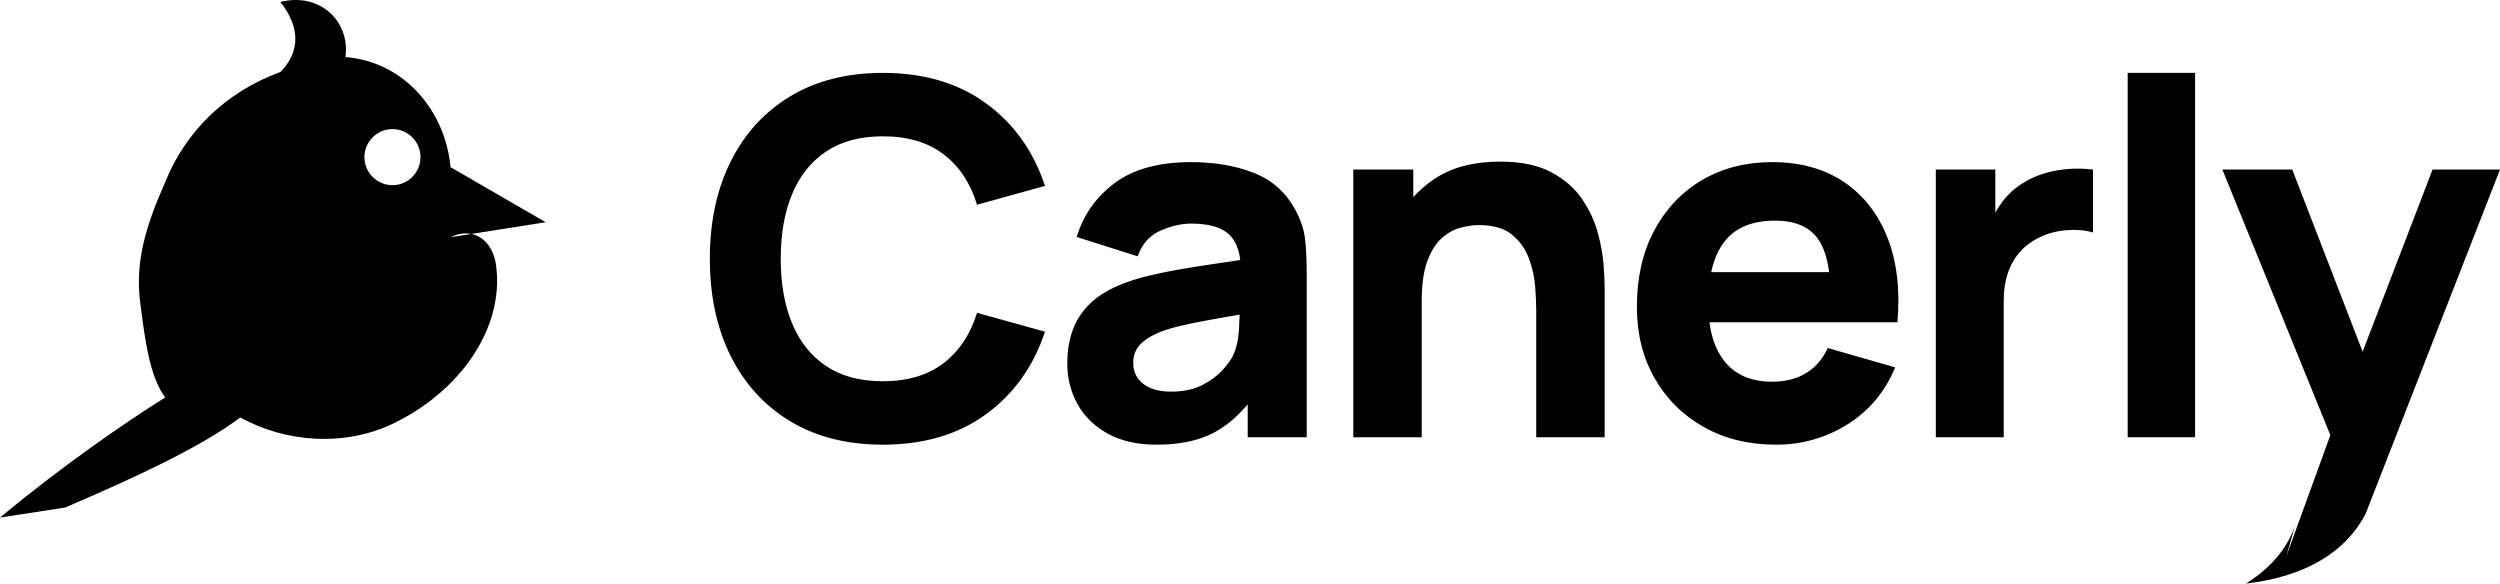
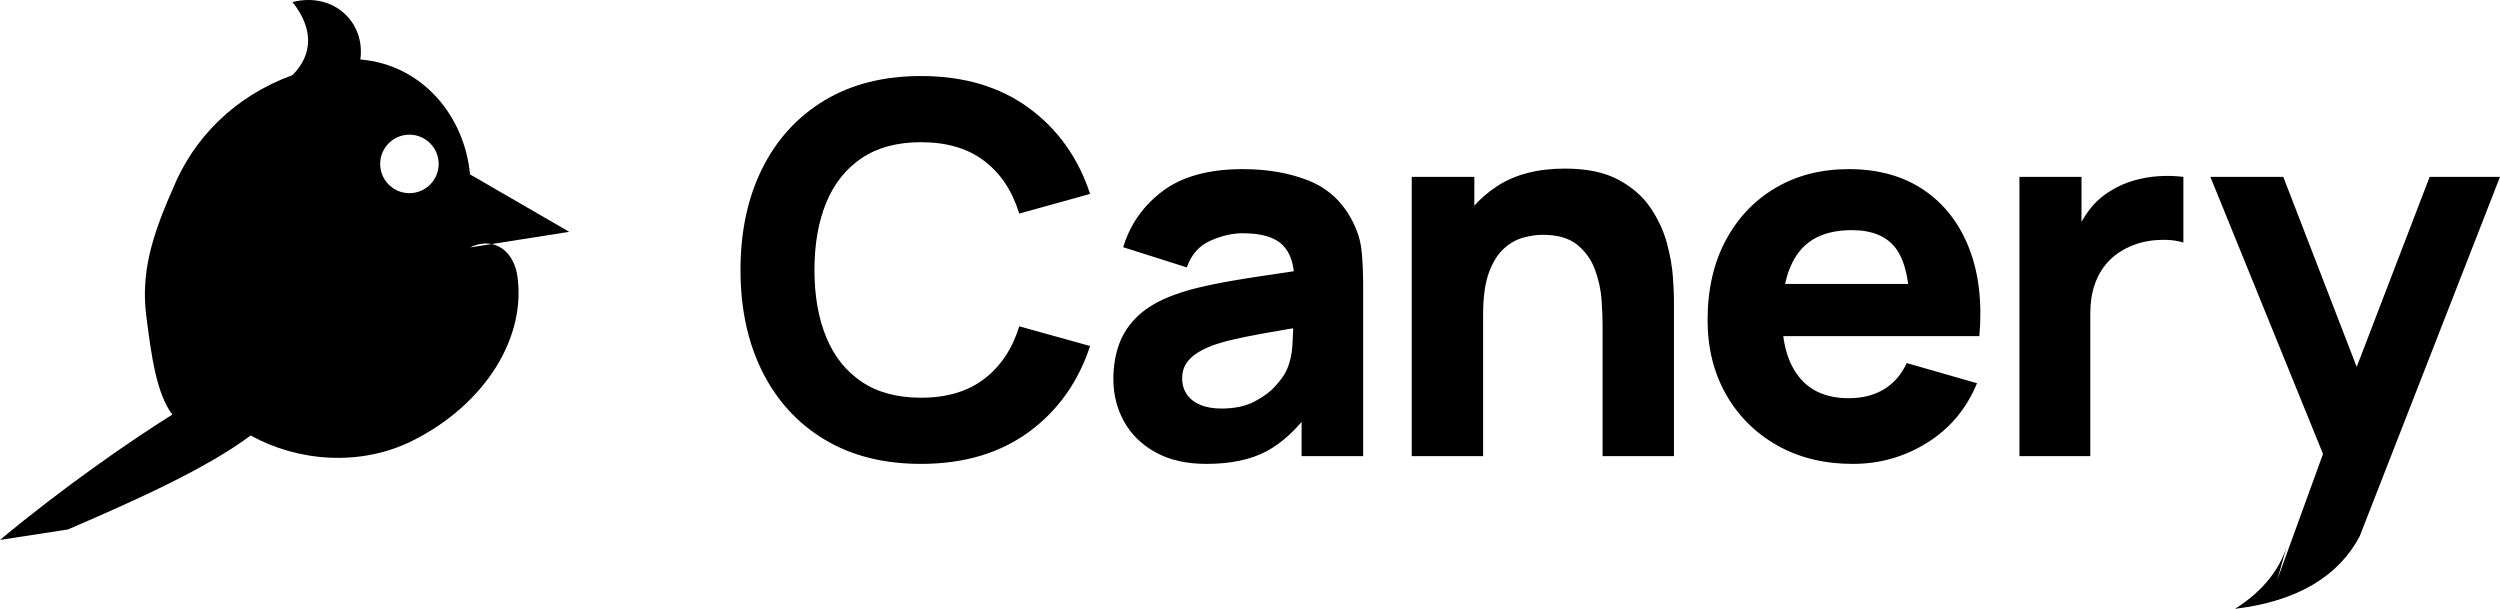
- <svg xmlns="http://www.w3.org/2000/svg" viewBox="0 0 700.40 163.50" width="700.40" height="163.50" fill="#000" role="img" aria-label="Canerly">
+ <svg xmlns="http://www.w3.org/2000/svg" viewBox="0 0 671.40 163.50" width="671.40" height="163.50" fill="#000" role="img" aria-label="Canery">
  <path fill-rule="evenodd" transform="translate(-7.012 -5.063) scale(1.40246)" d="M114 48L95 37C94 26 86 16 74 15C75 8 69 2 61 4C65 9 65 14 61 18C50 22 42 30 38 40C34 49 32 56 33 64C34 72 35 79 38 83C30 88 17 97 5 107L18 105C32 99 45 93 53 87C62 92 74 93 84 88C98 81 106 68 104 56C103 51 99 49 95 51ZM89 35a5.6 5.6 0 1 1-11.2 0a5.6 5.6 0 1 1 11.2 0Z" />
-   <path transform="translate(198.868 22.500) scale(1)" d="M48.47 102.08Q33.47 102.08 22.60 95.56Q11.73 89.03 5.86 77.29Q-0.00 65.56 -0.00 50.00Q-0.00 34.44 5.86 22.71Q11.73 10.97 22.60 4.44Q33.47 -2.08 48.47 -2.08Q65.69 -2.08 77.39 6.46Q89.09 15.00 93.89 29.58L74.86 34.86Q72.08 25.76 65.48 20.73Q58.89 15.69 48.47 15.69Q38.95 15.69 32.60 19.93Q26.25 24.17 23.05 31.87Q19.86 39.58 19.86 50.00Q19.86 60.42 23.05 68.12Q26.25 75.83 32.60 80.07Q38.95 84.31 48.47 84.31Q58.89 84.31 65.48 79.24Q72.08 74.17 74.86 65.14L93.89 70.42Q89.09 85.00 77.39 93.54Q65.69 102.08 48.47 102.08ZM125.14 102.08Q117.08 102.08 111.49 98.99Q105.90 95.90 103.02 90.73Q100.14 85.56 100.14 79.31Q100.14 74.10 101.73 69.79Q103.33 65.49 106.91 62.19Q110.48 58.89 116.52 56.67Q120.69 55.14 126.46 53.96Q132.22 52.78 139.51 51.70Q146.80 50.62 155.55 49.31L148.75 53.06Q148.75 46.39 145.55 43.26Q142.36 40.14 134.86 40.14Q130.69 40.14 126.18 42.15Q121.66 44.17 119.86 49.31L102.77 43.89Q105.62 34.58 113.47 28.75Q121.32 22.92 134.86 22.92Q144.79 22.92 152.50 25.97Q160.20 29.03 164.16 36.53Q166.39 40.69 166.80 44.86Q167.22 49.03 167.22 54.17V100.00H150.69V84.58L153.05 87.78Q147.57 95.35 141.21 98.72Q134.86 102.08 125.14 102.08ZM129.16 87.22Q134.37 87.22 137.95 85.38Q141.52 83.54 143.64 81.18Q145.76 78.82 146.52 77.22Q147.98 74.17 148.23 70.10Q148.47 66.04 148.47 63.33L154.02 64.72Q145.62 66.11 140.41 67.05Q135.20 67.99 132.01 68.75Q128.82 69.51 126.39 70.42Q123.61 71.53 121.91 72.81Q120.20 74.10 119.41 75.62Q118.61 77.15 118.61 79.03Q118.61 81.60 119.89 83.44Q121.18 85.28 123.54 86.25Q125.90 87.22 129.16 87.22ZM231.52 100.00V64.58Q231.52 62.01 231.25 58.02Q230.97 54.03 229.51 50.00Q228.05 45.97 224.75 43.26Q221.46 40.56 215.41 40.56Q212.98 40.56 210.21 41.32Q207.43 42.08 205.00 44.27Q202.57 46.46 201.00 50.69Q199.44 54.93 199.44 61.94L188.61 56.81Q188.61 47.92 192.22 40.14Q195.83 32.36 203.09 27.57Q210.34 22.78 221.39 22.78Q230.21 22.78 235.76 25.76Q241.32 28.75 244.41 33.33Q247.50 37.92 248.82 42.88Q250.14 47.85 250.41 51.94Q250.69 56.04 250.69 57.92V100.00ZM180.27 100.00V25.00H197.08V49.86H199.44V100.00ZM298.75 102.08Q287.22 102.08 278.43 97.12Q269.65 92.15 264.68 83.44Q259.72 74.72 259.72 63.47Q259.72 51.18 264.58 42.08Q269.44 32.99 277.98 27.95Q286.52 22.92 297.64 22.92Q309.44 22.92 317.71 28.47Q325.97 34.03 329.93 44.10Q333.89 54.17 332.71 67.78H314.02V60.83Q314.02 49.38 310.38 44.34Q306.73 39.31 298.47 39.31Q288.82 39.31 284.27 45.17Q279.72 51.04 279.72 62.50Q279.72 72.99 284.27 78.72Q288.82 84.44 297.64 84.44Q303.19 84.44 307.15 82.01Q311.11 79.58 313.19 75.00L332.08 80.42Q327.84 90.69 318.71 96.39Q309.58 102.08 298.75 102.08ZM273.89 67.78V53.75H323.61V67.78ZM343.47 100.00V25.00H360.14V43.33L358.33 40.97Q359.79 37.08 362.22 33.89Q364.65 30.69 368.19 28.61Q370.90 26.94 374.09 26.01Q377.29 25.07 380.69 24.83Q384.09 24.58 387.50 25.00V42.64Q384.37 41.67 380.24 41.98Q376.11 42.29 372.77 43.89Q369.44 45.42 367.15 47.95Q364.86 50.49 363.68 53.92Q362.50 57.36 362.50 61.67V100.00ZM397.22 100.00V-2.08H416.11V100.00ZM441.67 133.33L456.11 93.61L456.39 105.28L423.75 25.00H443.33L465.28 81.81H460.83L482.64 25.00H501.53L463.86 121.50C458.36 132.00 447.36 139.00 430.36 141.00C438.36 136.00 442.36 130.00 444.16 124.60Z" />
+   <path transform="translate(198.868 22.500) scale(1)" d="M48.47 102.08Q33.47 102.08 22.60 95.56Q11.73 89.03 5.86 77.29Q-0.00 65.56 -0.00 50.00Q-0.00 34.44 5.86 22.71Q11.73 10.97 22.60 4.44Q33.47 -2.08 48.47 -2.08Q65.69 -2.08 77.39 6.46Q89.09 15.00 93.89 29.58L74.86 34.86Q72.08 25.76 65.48 20.73Q58.89 15.69 48.47 15.69Q38.95 15.69 32.60 19.93Q26.25 24.17 23.05 31.87Q19.86 39.58 19.86 50.00Q19.86 60.42 23.05 68.12Q26.25 75.83 32.60 80.07Q38.95 84.31 48.47 84.31Q58.89 84.31 65.48 79.24Q72.08 74.17 74.86 65.14L93.89 70.42Q89.09 85.00 77.39 93.54Q65.69 102.08 48.47 102.08ZM125.14 102.08Q117.08 102.08 111.49 98.99Q105.90 95.90 103.02 90.73Q100.14 85.56 100.14 79.31Q100.14 74.10 101.73 69.79Q103.33 65.49 106.91 62.19Q110.48 58.89 116.52 56.67Q120.69 55.14 126.46 53.96Q132.22 52.78 139.51 51.70Q146.80 50.62 155.55 49.31L148.75 53.06Q148.75 46.39 145.55 43.26Q142.36 40.14 134.86 40.14Q130.69 40.14 126.18 42.15Q121.66 44.17 119.86 49.31L102.77 43.89Q105.62 34.58 113.47 28.75Q121.32 22.92 134.86 22.92Q144.79 22.92 152.50 25.97Q160.20 29.03 164.16 36.53Q166.39 40.69 166.80 44.86Q167.22 49.03 167.22 54.17V100.00H150.69V84.58L153.05 87.78Q147.57 95.35 141.21 98.72Q134.86 102.08 125.14 102.08ZM129.16 87.22Q134.37 87.22 137.95 85.38Q141.52 83.54 143.64 81.18Q145.76 78.82 146.52 77.22Q147.98 74.17 148.23 70.10Q148.47 66.04 148.47 63.33L154.02 64.72Q145.62 66.11 140.41 67.05Q135.20 67.99 132.01 68.75Q128.82 69.51 126.39 70.42Q123.61 71.53 121.91 72.81Q120.20 74.10 119.41 75.62Q118.61 77.15 118.61 79.03Q118.61 81.60 119.89 83.44Q121.18 85.28 123.54 86.25Q125.90 87.22 129.16 87.22ZM231.52 100.00V64.58Q231.52 62.01 231.25 58.02Q230.97 54.03 229.51 50.00Q228.05 45.97 224.75 43.26Q221.46 40.56 215.41 40.56Q212.98 40.56 210.21 41.32Q207.43 42.08 205.00 44.27Q202.57 46.46 201.00 50.69Q199.44 54.93 199.44 61.94L188.61 56.81Q188.61 47.92 192.22 40.14Q195.83 32.36 203.09 27.57Q210.34 22.78 221.39 22.78Q230.21 22.78 235.76 25.76Q241.32 28.75 244.41 33.33Q247.50 37.92 248.82 42.88Q250.14 47.85 250.41 51.94Q250.69 56.04 250.69 57.92V100.00ZM180.27 100.00V25.00H197.08V49.86H199.44V100.00ZM298.75 102.08Q287.22 102.08 278.43 97.12Q269.65 92.15 264.68 83.44Q259.72 74.72 259.72 63.47Q259.72 51.18 264.58 42.08Q269.44 32.99 277.98 27.95Q286.52 22.92 297.64 22.92Q309.44 22.92 317.71 28.47Q325.97 34.03 329.93 44.10Q333.89 54.17 332.71 67.78H314.02V60.83Q314.02 49.38 310.38 44.34Q306.73 39.31 298.47 39.31Q288.82 39.31 284.27 45.17Q279.72 51.04 279.72 62.50Q279.72 72.99 284.27 78.72Q288.82 84.44 297.64 84.44Q303.19 84.44 307.15 82.01Q311.11 79.58 313.19 75.00L332.08 80.42Q327.84 90.69 318.71 96.39Q309.58 102.08 298.75 102.08ZM273.89 67.78V53.75H323.61V67.78ZM343.47 100.00V25.00H360.14V43.33L358.33 40.97Q359.79 37.08 362.22 33.89Q364.65 30.69 368.19 28.61Q370.90 26.94 374.09 26.01Q377.29 25.07 380.69 24.83Q384.09 24.58 387.50 25.00V42.64Q384.37 41.67 380.24 41.98Q376.11 42.29 372.77 43.89Q369.44 45.42 367.15 47.95Q364.86 50.49 363.68 53.92Q362.50 57.36 362.50 61.67V100.00ZM412.67 133.33L427.11 93.61L427.39 105.28L394.75 25.00H414.33L436.28 81.81H431.83L453.64 25.00H472.53L434.86 121.50C429.36 132.00 418.36 139.00 401.36 141.00C409.36 136.00 413.36 130.00 415.16 124.60Z" />
</svg>
